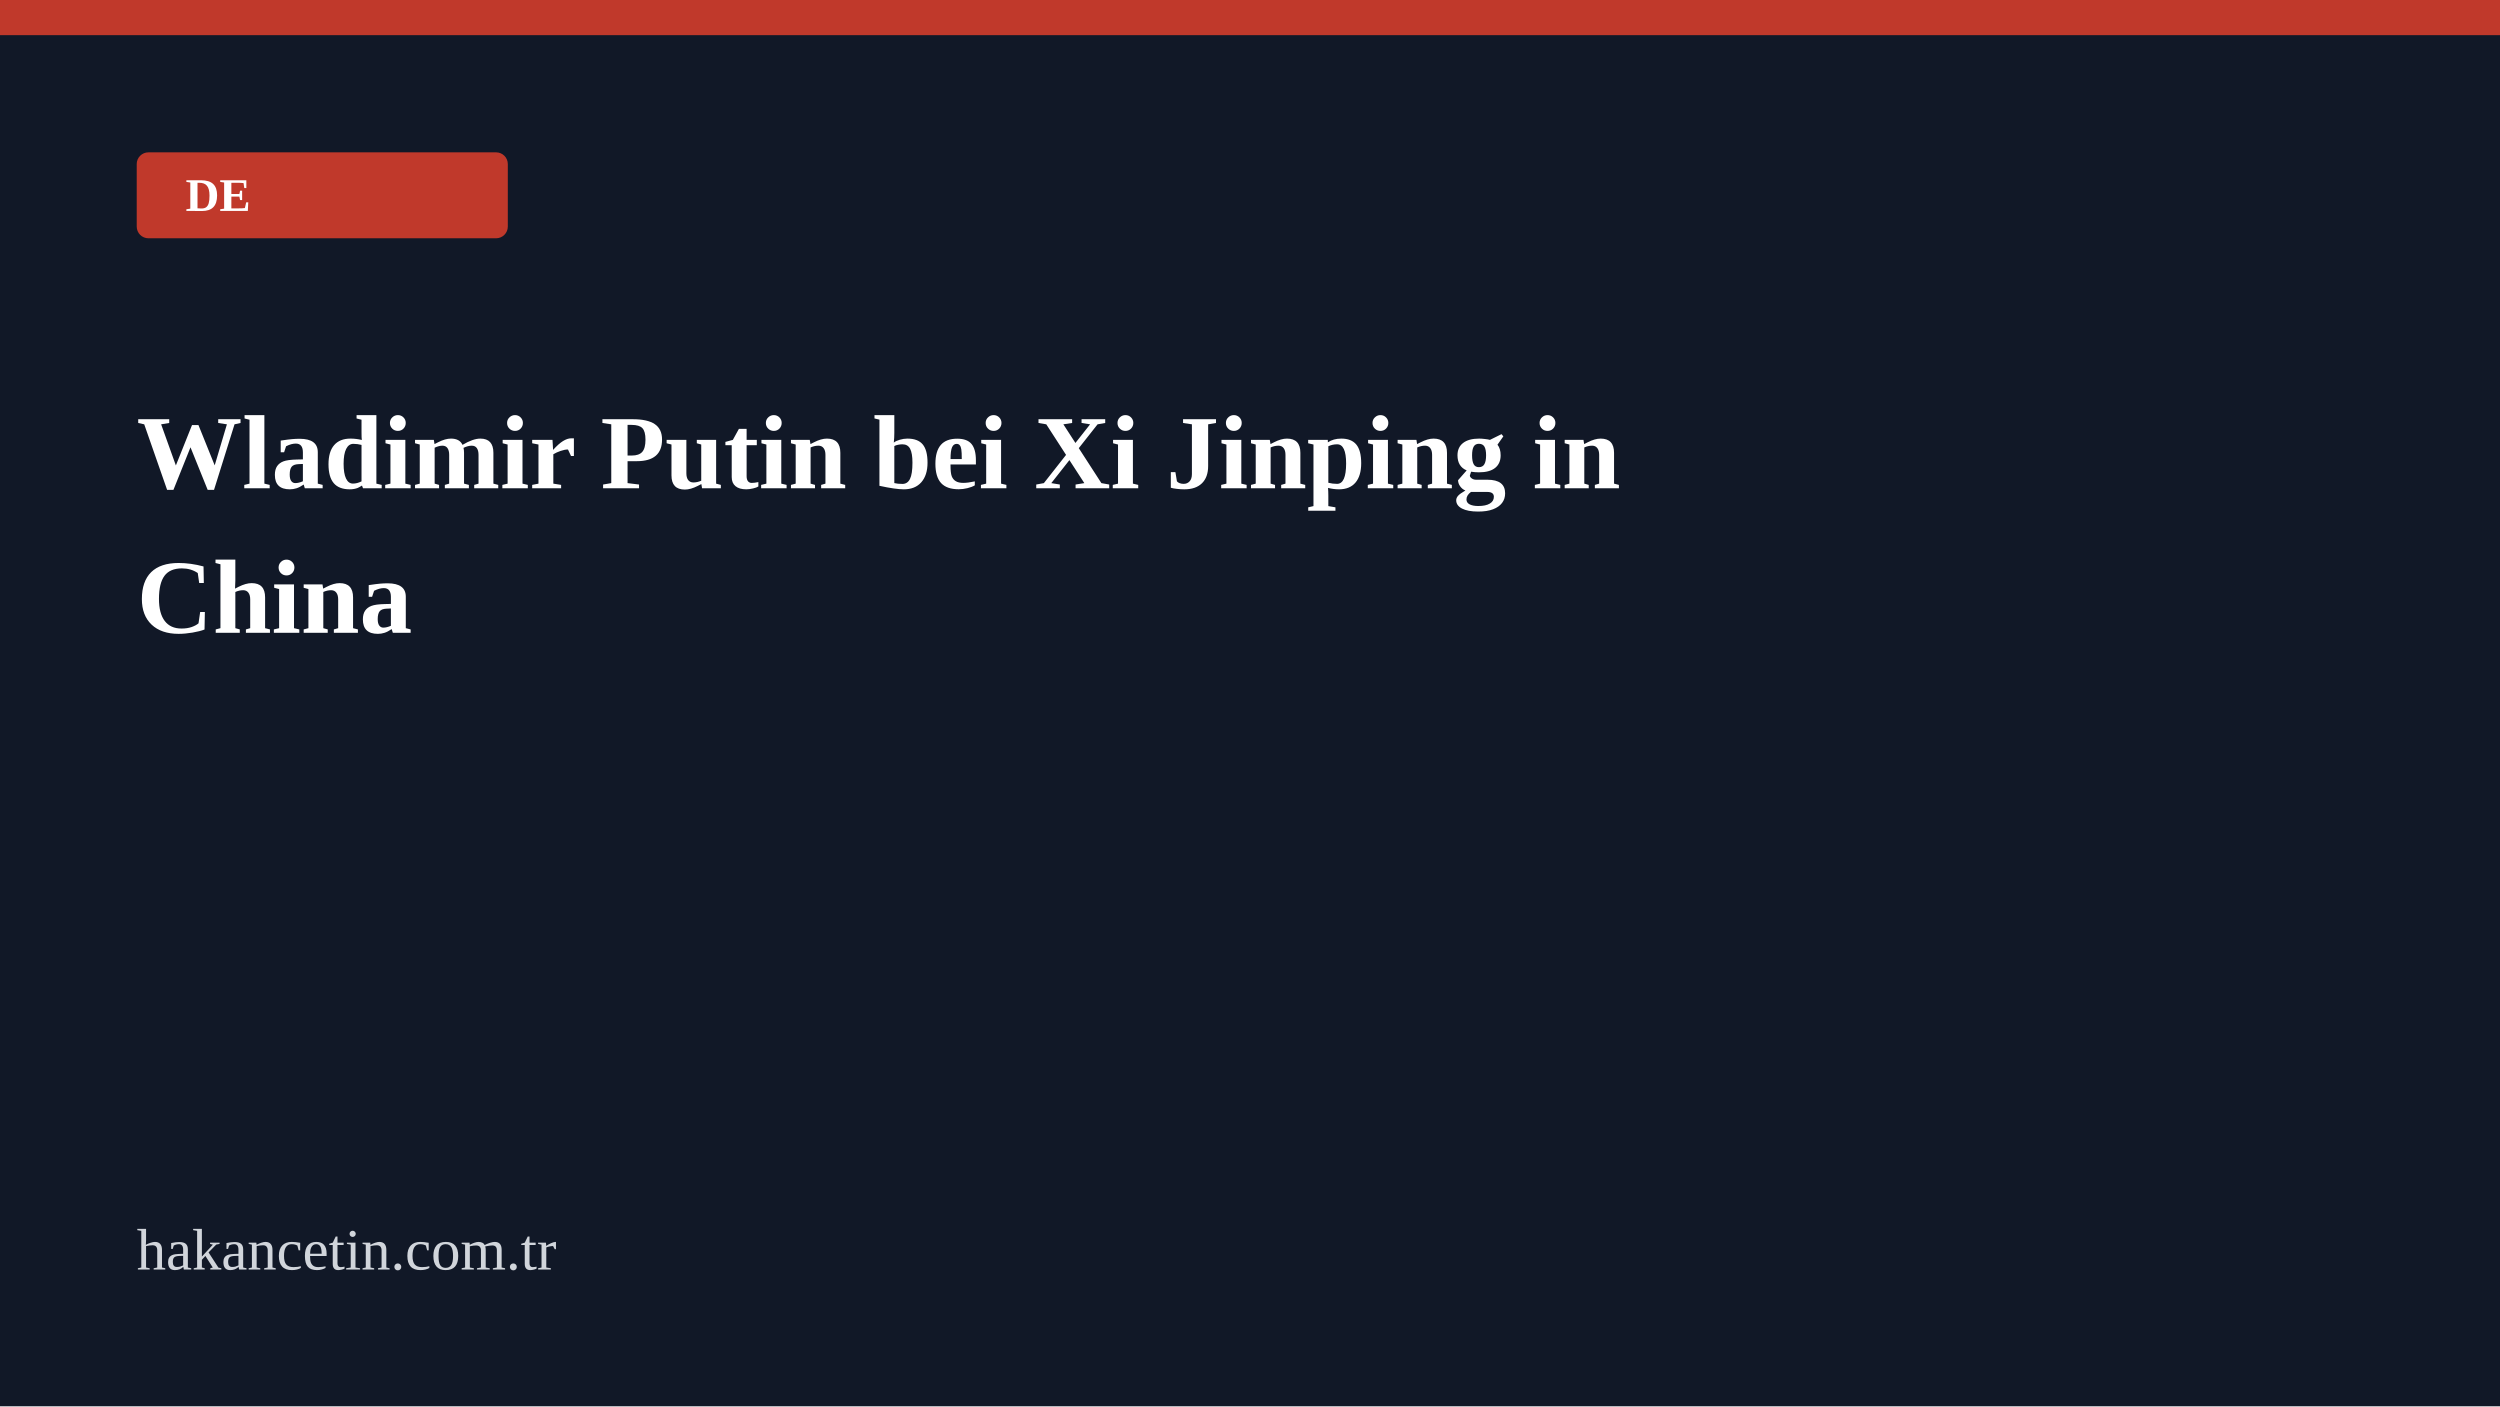
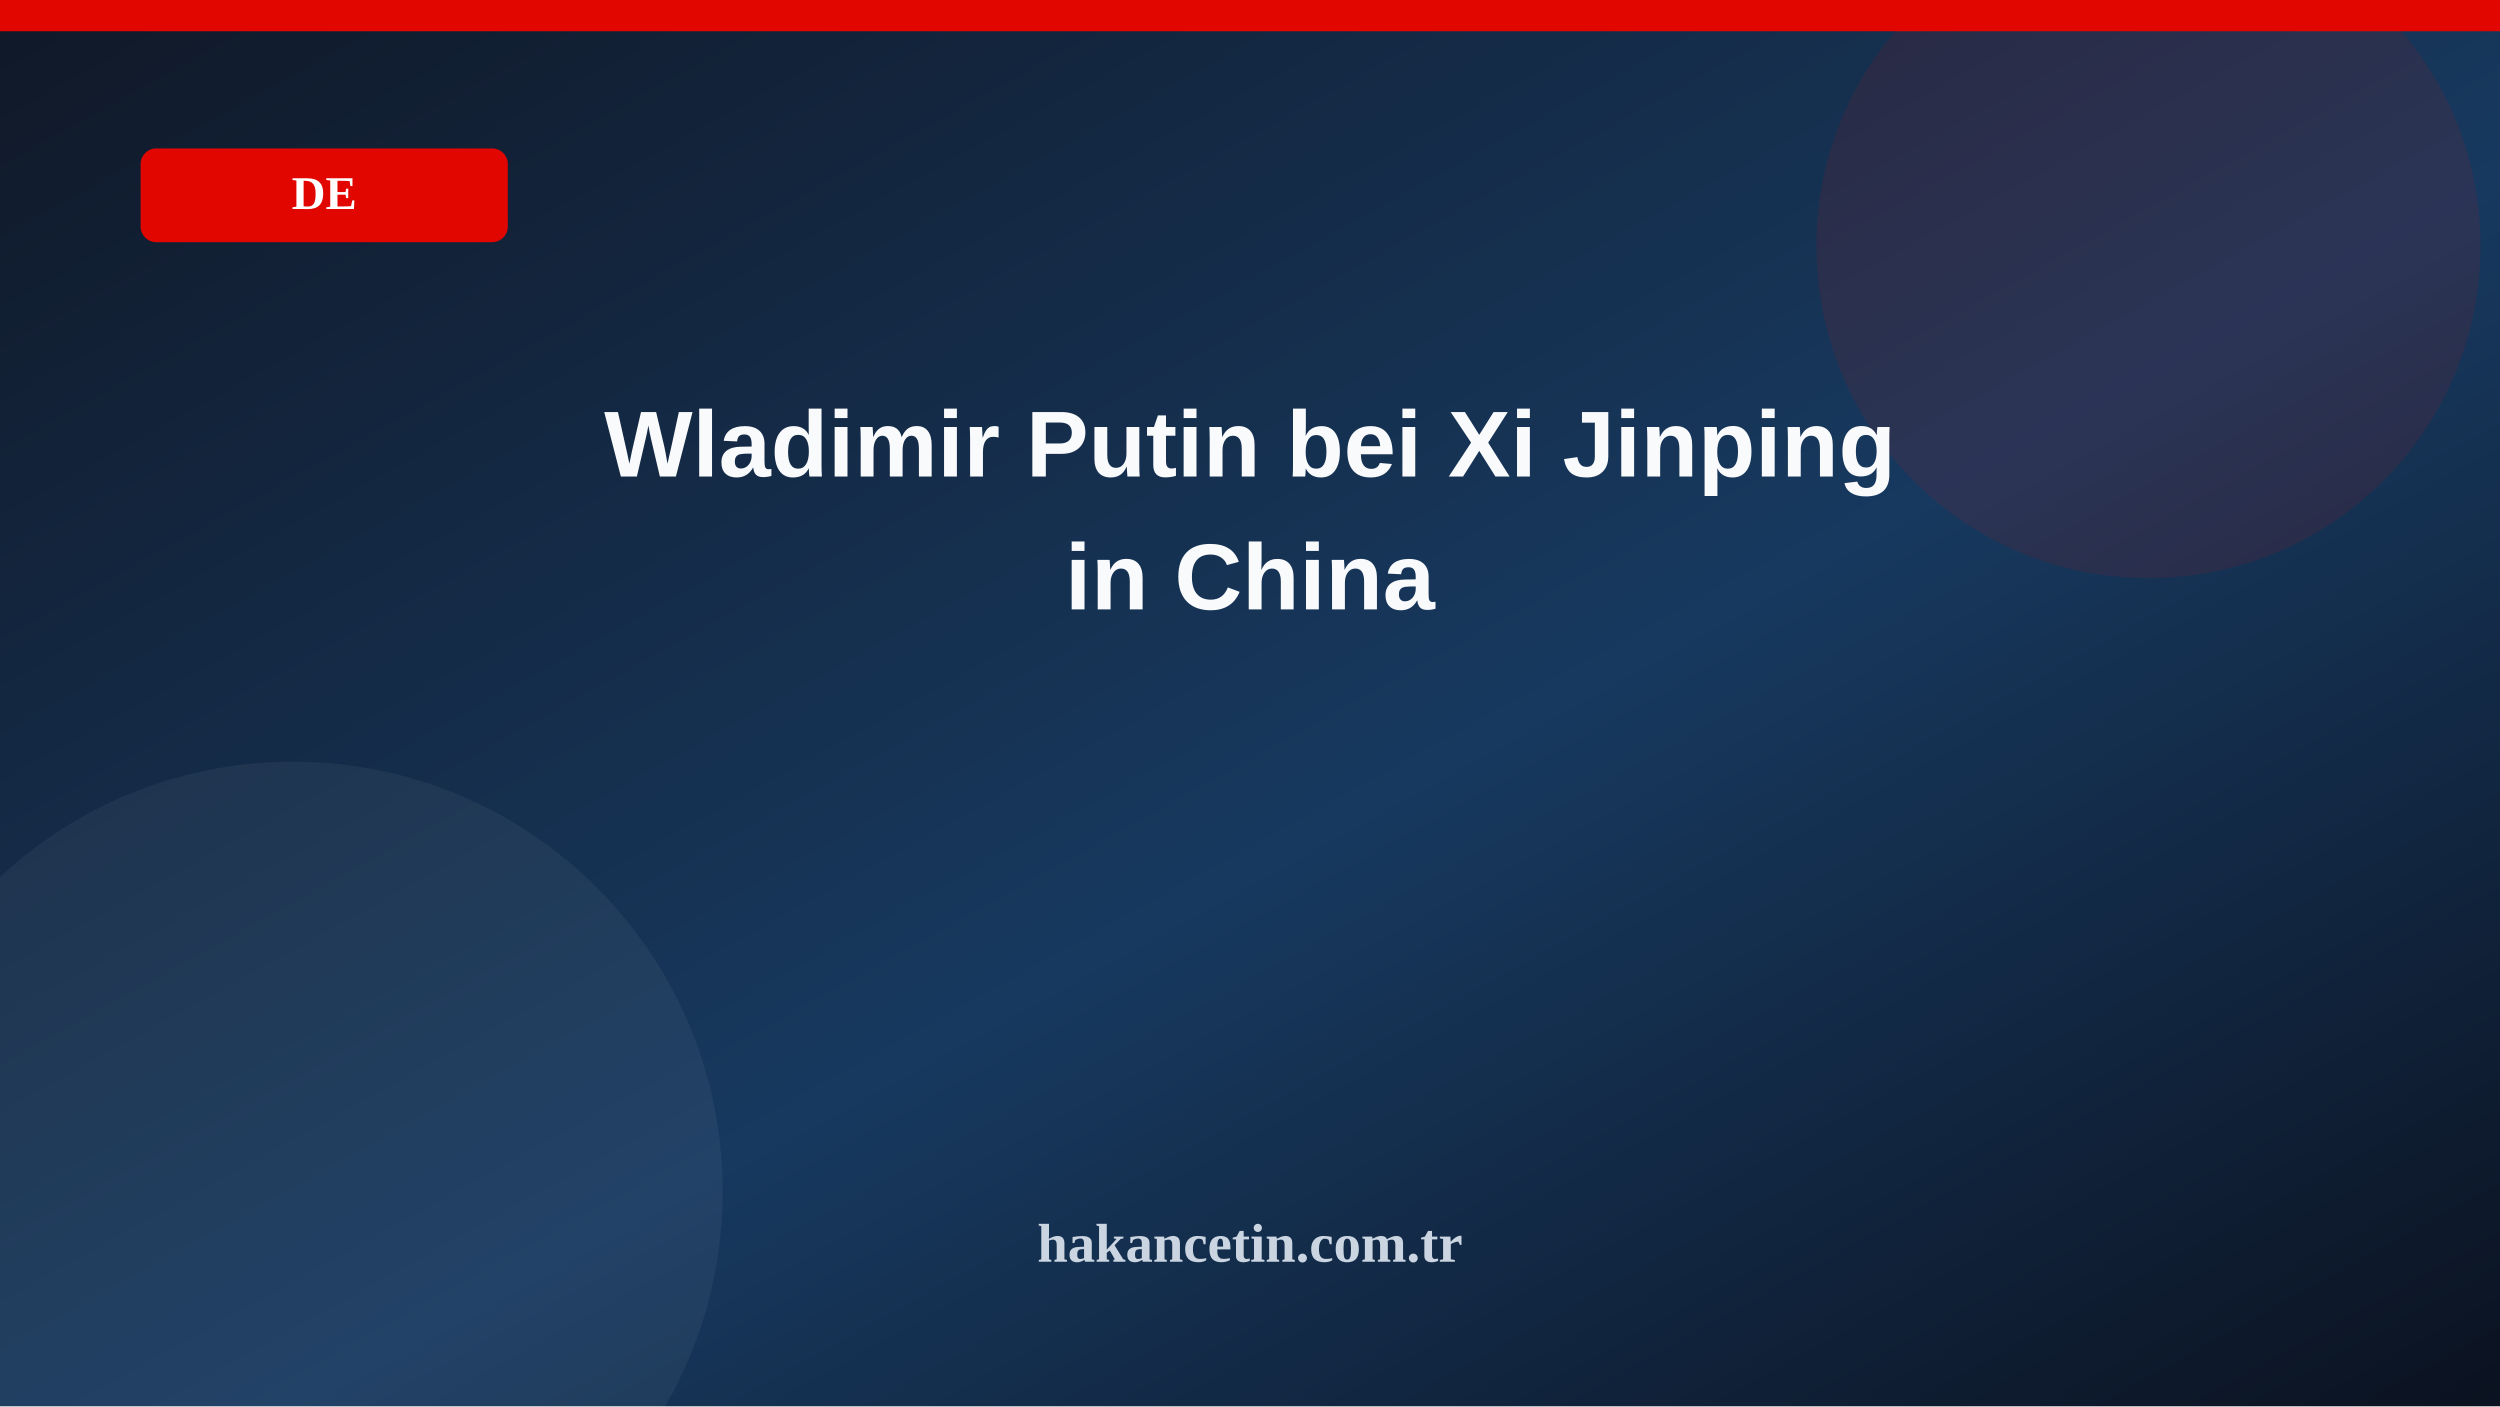
- <svg xmlns="http://www.w3.org/2000/svg" width="1280" height="720" viewBox="0 0 1280 720">
-   <rect width="1280" height="720" fill="#111827" />
-   <rect x="0" y="0" width="1280" height="18" fill="#c0392b" />
-   <rect x="70" y="78" width="190" height="44" rx="6" fill="#c0392b" />
-   <text x="95" y="108" font-size="24" font-weight="700" fill="#fff">DE</text>
-   <text x="70" y="250" font-size="54" font-weight="700" fill="#ffffff">Wladimir Putin bei Xi Jinping in</text>
-   <text x="70" y="324" font-size="54" font-weight="700" fill="#ffffff">China</text>
-   <text x="70" y="650" font-size="30" fill="#d1d5db">hakancetin.com.tr</text>
+ <svg xmlns="http://www.w3.org/2000/svg" width="1280" height="720" viewBox="0 0 1280 720" role="img" aria-label="Wladimir Putin bei Xi Jinping in China">
+   <defs>
+     <linearGradient id="bg" x1="0" y1="0" x2="1" y2="1">
+       <stop offset="0" stop-color="#101827" />
+       <stop offset="0.56" stop-color="#17395f" />
+       <stop offset="1" stop-color="#0b1220" />
+     </linearGradient>
+   </defs>
+   <rect width="1280" height="720" fill="url(#bg)" />
+   <rect x="0" y="0" width="1280" height="16" fill="#e10600" />
+   <circle cx="1100" cy="126" r="170" fill="#e10600" opacity="0.10" />
+   <circle cx="150" cy="610" r="220" fill="#ffffff" opacity="0.05" />
+   <rect x="72" y="76" width="188" height="48" rx="8" fill="#e10600" />
+   <text x="166" y="107" text-anchor="middle" font-size="24" font-weight="800" fill="#fff">DE</text>
+   <g font-family="Segoe UI, Arial, sans-serif">
+     <text x="640" y="244" text-anchor="middle" font-size="48" font-weight="800" fill="#f8fafc">Wladimir Putin bei Xi Jinping</text>
+     <text x="640" y="312" text-anchor="middle" font-size="48" font-weight="800" fill="#f8fafc">in China</text>
+   </g>
+   <text x="640" y="646" text-anchor="middle" font-size="28" font-weight="700" fill="#cbd5e1">hakancetin.com.tr</text>
</svg>
